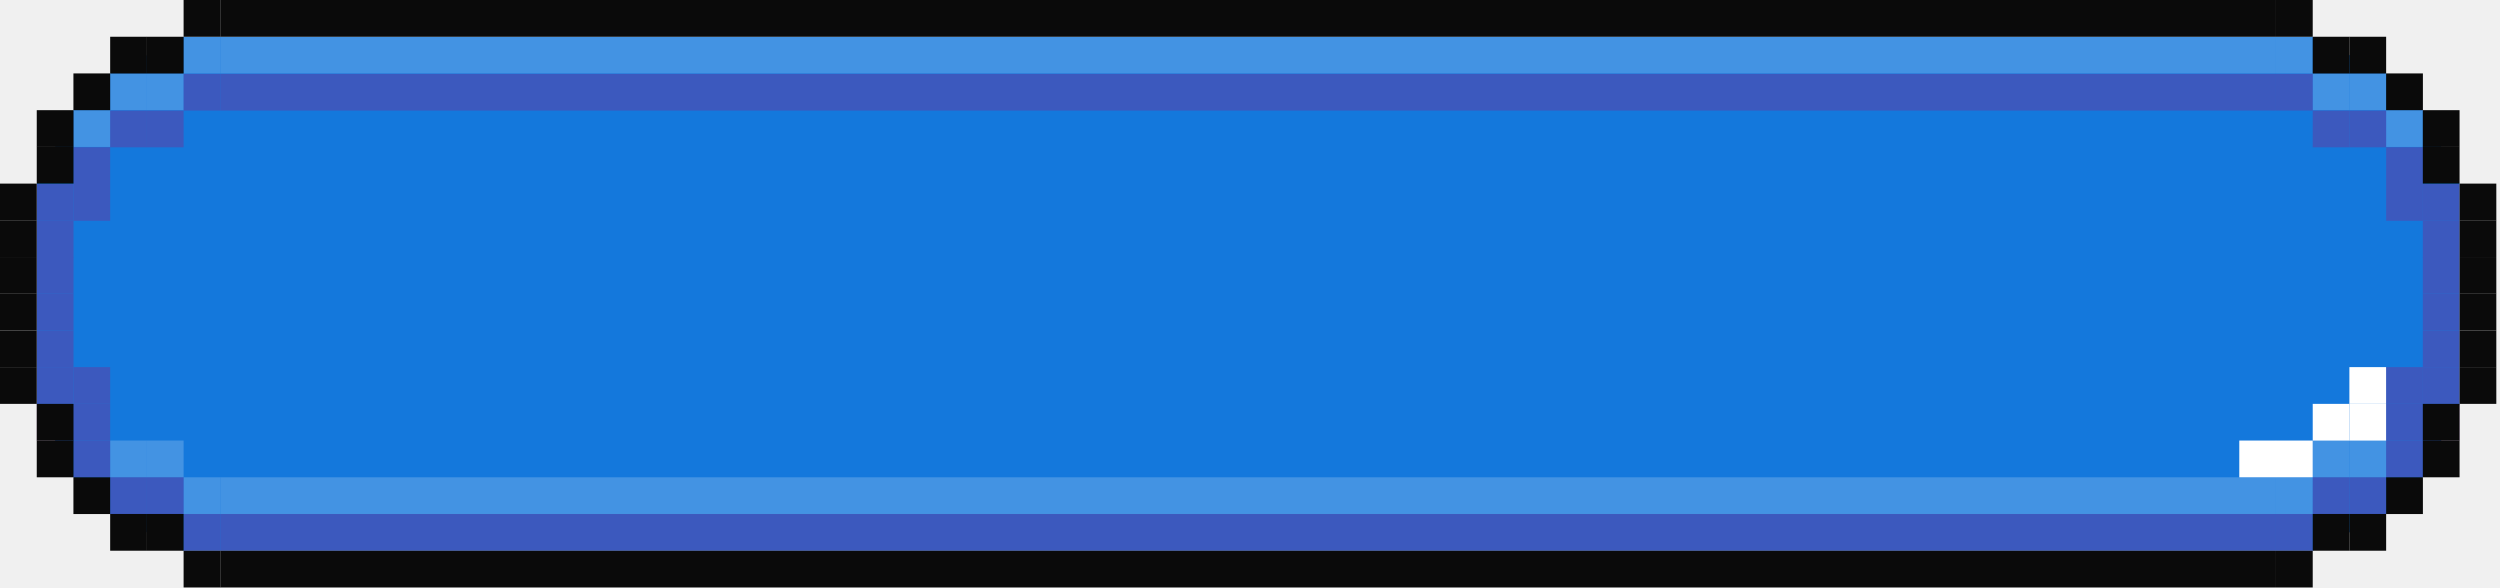
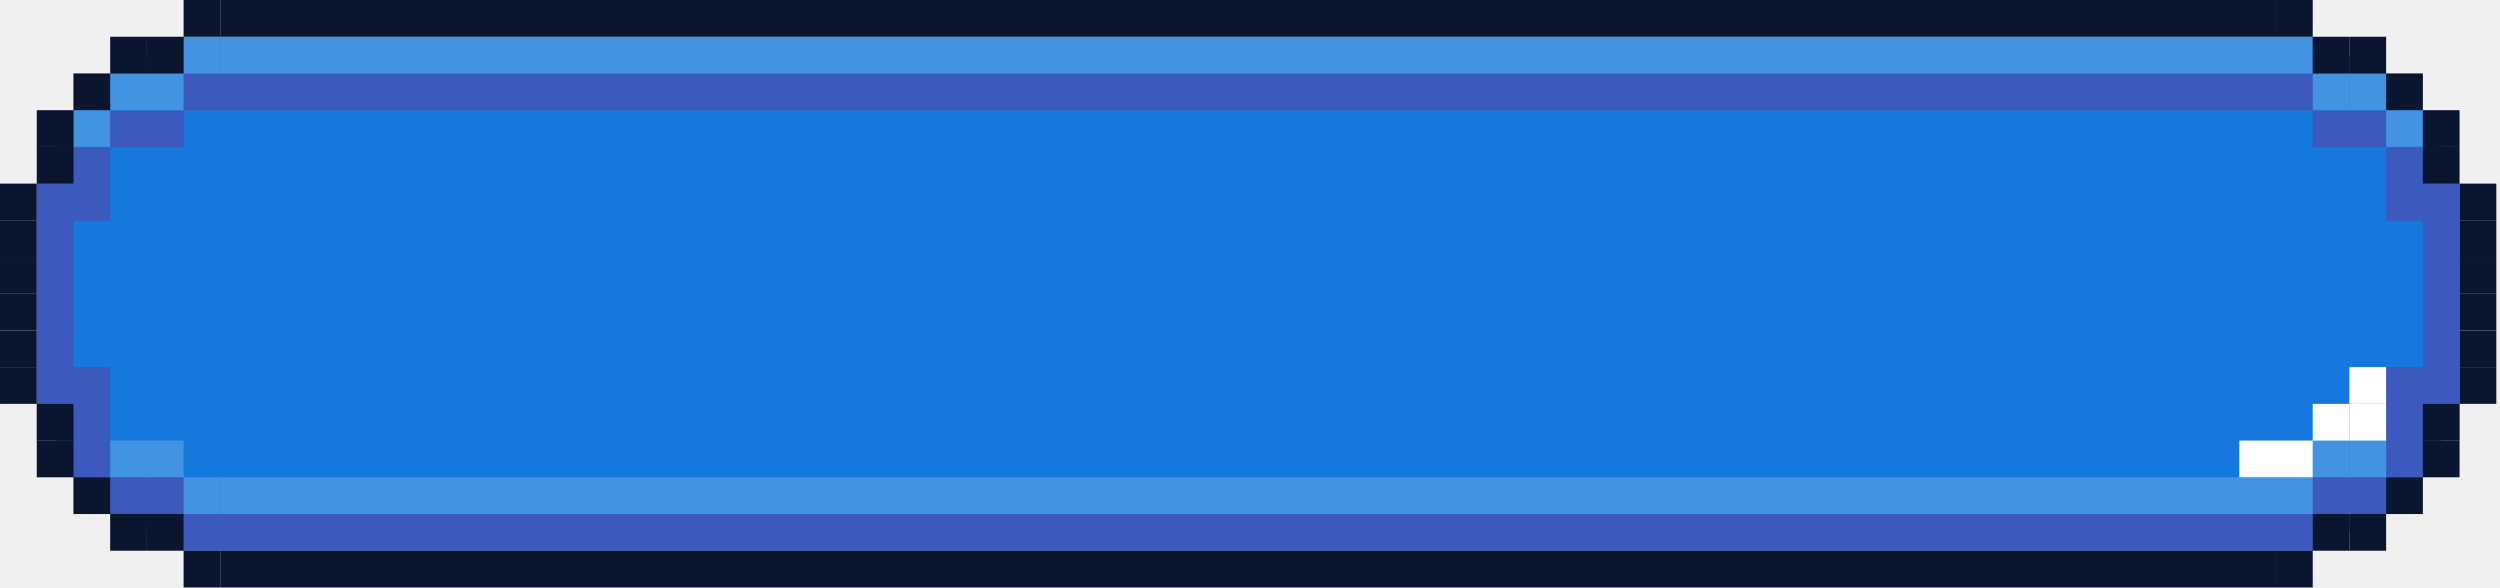
<svg xmlns="http://www.w3.org/2000/svg" version="1.1" viewBox="0 0 3054.2 717.6" preserveAspectRatio="none">
  <g isolation="isolate">
    <g id="Layer_1">
      <g>
        <polygon points="224.3 44.9 2825.4 44.9 2915.1 89.7 2959.9 134.6 3004.8 224.3 3004.8 493.4 2959.9 583.1 2915.1 627.9 2825.4 672.8 224.3 672.8 134.6 627.9 89.7 583.1 44.9 493.4 44.9 224.3 89.7 134.6 134.6 89.7 224.3 44.9" fill="#1478DC" />
        <g>
          <rect x="2870.2" y="493.4" width="44.9" height="44.9" fill="#fff" />
          <rect x="2870.2" y="448.5" width="44.9" height="44.9" fill="#fff" />
          <rect x="2825.4" y="493.4" width="44.9" height="44.9" fill="#fff" />
          <rect x="2780.5" y="538.2" width="44.9" height="44.9" fill="#fff" />
          <rect x="2735.7" y="538.2" width="44.9" height="44.9" fill="#fff" />
        </g>
        <g mix-blend-mode="screen" opacity=".2">
          <g>
            <g>
              <rect x="134.6" y="89.7" width="44.9" height="44.9" fill="#fff" />
              <rect x="89.7" y="134.6" width="44.9" height="44.9" fill="#fff" />
              <rect x="179.4" y="89.7" width="44.9" height="44.9" fill="#fff" />
              <rect x="224.3" y="44.9" width="44.9" height="44.9" fill="#fff" />
              <rect x="2915.1" y="134.6" width="44.9" height="44.9" fill="#fff" />
              <rect x="2870.2" y="89.7" width="44.9" height="44.9" fill="#fff" />
              <rect x="2825.4" y="89.7" width="44.9" height="44.9" fill="#fff" />
              <rect x="2780.5" y="44.9" width="44.9" height="44.9" fill="#fff" />
              <rect x="269.1" y="44.9" width="2511.4" height="44.9" fill="#fff" />
            </g>
            <g>
              <rect x="2870.2" y="538.2" width="44.9" height="44.9" fill="#fff" />
              <rect x="2825.4" y="538.2" width="44.9" height="44.9" fill="#fff" />
              <rect x="2780.5" y="583.1" width="44.9" height="44.9" fill="#fff" />
              <rect x="134.6" y="538.2" width="44.9" height="44.9" fill="#fff" />
              <rect x="179.4" y="538.2" width="44.9" height="44.9" fill="#fff" />
              <rect x="224.3" y="583.1" width="44.9" height="44.9" fill="#fff" />
              <rect x="269.1" y="583.1" width="2511.4" height="44.9" fill="#fff" />
            </g>
          </g>
        </g>
        <g mix-blend-mode="multiply" opacity=".4">
          <g>
            <g>
              <rect x="134.6" y="135.1" width="44.9" height="44.9" fill="#782b91" />
              <rect x="89.7" y="179.9" width="44.9" height="44.9" fill="#782b91" />
              <rect x="89.7" y="224.8" width="44.9" height="44.9" fill="#782b91" />
              <rect x="44.9" y="224.8" width="44.9" height="44.9" fill="#782b91" />
              <rect x="44.9" y="269.6" width="44.9" height="44.9" fill="#782b91" />
              <rect x="179.4" y="135.1" width="44.9" height="44.9" fill="#782b91" />
              <rect x="224.3" y="90.2" width="44.9" height="44.9" fill="#782b91" />
              <rect x="2915.1" y="179.9" width="44.9" height="44.9" fill="#782b91" />
              <rect x="2959.9" y="269.6" width="44.9" height="44.9" fill="#782b91" />
              <rect x="2959.9" y="224.8" width="44.9" height="44.9" fill="#782b91" />
              <rect x="2870.2" y="135.1" width="44.9" height="44.9" fill="#782b91" />
              <rect x="2825.4" y="135.1" width="44.9" height="44.9" fill="#782b91" />
              <rect x="2780.5" y="90.2" width="44.9" height="44.9" fill="#782b91" />
              <rect x="269.1" y="90.2" width="2511.4" height="44.9" fill="#782b91" />
            </g>
            <g>
              <rect x="2870.2" y="583.1" width="44.9" height="44.9" fill="#782b91" />
              <rect x="2915.1" y="538.2" width="44.9" height="44.9" fill="#782b91" />
              <rect x="2959.9" y="493.4" width="44.9" height="44.9" fill="#782b91" />
              <rect x="2959.9" y="448.5" width="44.9" height="44.9" fill="#782b91" />
              <rect x="2825.4" y="583.1" width="44.9" height="44.9" fill="#782b91" />
              <rect x="2780.5" y="627.9" width="44.9" height="44.9" fill="#782b91" />
              <rect x="89.7" y="538.2" width="44.9" height="44.9" fill="#782b91" />
              <rect x="2915.1" y="493.4" width="44.9" height="44.9" fill="#782b91" />
              <rect x="89.7" y="493.4" width="44.9" height="44.9" fill="#782b91" />
              <rect x="89.7" y="448.5" width="44.9" height="44.9" fill="#782b91" />
              <rect x="2915.1" y="224.8" width="44.9" height="44.9" fill="#782b91" />
              <rect x="2915.1" y="448.5" width="44.9" height="44.9" fill="#782b91" />
              <rect x="44.9" y="448.5" width="44.9" height="44.9" fill="#782b91" />
              <rect x="2959.9" y="403.7" width="44.9" height="44.9" fill="#782b91" />
              <rect x="44.9" y="403.7" width="44.9" height="44.9" fill="#782b91" />
              <rect x="2959.9" y="358.8" width="44.9" height="44.9" fill="#782b91" />
              <rect x="44.9" y="358.8" width="44.9" height="44.9" fill="#782b91" />
              <rect x="2959.9" y="314" width="44.9" height="44.9" fill="#782b91" />
              <rect x="44.9" y="314" width="44.9" height="44.9" fill="#782b91" />
              <rect x="44.9" y="493.4" width="44.9" height="44.9" fill="#782b91" />
              <rect x="134.6" y="583.1" width="44.9" height="44.9" fill="#782b91" />
              <rect x="179.4" y="583.1" width="44.9" height="44.9" fill="#782b91" />
              <rect x="224.3" y="627.9" width="44.9" height="44.9" fill="#782b91" />
              <rect x="269.1" y="627.9" width="2511.4" height="44.9" fill="#782b91" />
            </g>
          </g>
        </g>
-         <rect x="134.6" y="44.9" width="44.9" height="44.9" fill="#0a0a0a" />
-         <rect x="89.7" y="89.7" width="44.9" height="44.9" fill="#0a0a0a" />
-         <rect x="89.7" y="583.1" width="44.9" height="44.9" fill="#0a0a0a" />
-         <rect x="44.9" y="134.6" width="44.9" height="44.9" fill="#0a0a0a" />
-         <rect x="44.9" y="179.4" width="44.9" height="44.9" fill="#0a0a0a" />
-         <rect x="44.9" y="493.4" width="44.9" height="44.9" fill="#0a0a0a" />
-         <rect x="44.9" y="538.2" width="44.9" height="44.9" fill="#0a0a0a" />
-         <rect y="224.3" width="44.9" height="44.9" fill="#0a0a0a" />
-         <rect y="269.1" width="44.9" height="44.9" fill="#0a0a0a" />
-         <rect y="314" width="44.9" height="44.9" fill="#0a0a0a" />
-         <rect y="358.8" width="44.9" height="44.9" fill="#0a0a0a" />
-         <rect y="403.7" width="44.9" height="44.9" fill="#0a0a0a" />
-         <rect y="448.5" width="44.9" height="44.9" fill="#0a0a0a" />
-         <rect x="179.4" y="44.9" width="44.9" height="44.9" fill="#0a0a0a" />
-         <rect x="134.6" y="627.9" width="44.9" height="44.9" fill="#0a0a0a" />
-         <rect x="179.4" y="627.9" width="44.9" height="44.9" fill="#0a0a0a" />
-         <rect x="224.3" y="0" width="44.9" height="44.9" fill="#0a0a0a" />
-         <rect x="224.3" y="672.8" width="44.9" height="44.9" fill="#0a0a0a" />
-         <rect x="2870.2" y="627.9" width="44.9" height="44.9" fill="#0a0a0a" />
-         <rect x="2915.1" y="583.1" width="44.9" height="44.9" fill="#0a0a0a" />
-         <rect x="2915.1" y="89.7" width="44.9" height="44.9" fill="#0a0a0a" />
-         <rect x="2959.9" y="538.2" width="44.9" height="44.9" fill="#0a0a0a" />
-         <rect x="2959.9" y="493.4" width="44.9" height="44.9" fill="#0a0a0a" />
-         <rect x="2959.9" y="179.4" width="44.9" height="44.9" fill="#0a0a0a" />
-         <rect x="2959.9" y="134.6" width="44.9" height="44.9" fill="#0a0a0a" />
-         <rect x="3004.8" y="448.5" width="44.9" height="44.9" fill="#0a0a0a" />
-         <rect x="3004.8" y="403.7" width="44.9" height="44.9" fill="#0a0a0a" />
-         <rect x="3004.8" y="358.8" width="44.9" height="44.9" fill="#0a0a0a" />
-         <rect x="3004.8" y="314" width="44.9" height="44.9" fill="#0a0a0a" />
-         <rect x="3004.8" y="269.1" width="44.9" height="44.9" fill="#0a0a0a" />
-         <rect x="3004.8" y="224.3" width="44.9" height="44.9" fill="#0a0a0a" />
-         <rect x="2825.4" y="627.9" width="44.9" height="44.9" fill="#0a0a0a" />
-         <rect x="2870.2" y="44.9" width="44.9" height="44.9" fill="#0a0a0a" />
-         <rect x="2825.4" y="44.9" width="44.9" height="44.9" fill="#0a0a0a" />
-         <rect x="2780.5" y="672.8" width="44.9" height="44.9" fill="#0a0a0a" />
-         <rect x="2780.5" y="0" width="44.9" height="44.9" fill="#0a0a0a" />
-         <rect x="269.1" y="0" width="2511.4" height="44.9" fill="#0a0a0a" />
-         <rect x="269.1" y="672.8" width="2511.4" height="44.9" fill="#0a0a0a" />
+         <rect x="134.6" y="44.9" width="44.9" height="44.9" fill="#0A1530" />
+         <rect x="89.7" y="89.7" width="44.9" height="44.9" fill="#0A1530" />
+         <rect x="89.7" y="583.1" width="44.9" height="44.9" fill="#0A1530" />
+         <rect x="44.9" y="134.6" width="44.9" height="44.9" fill="#0A1530" />
+         <rect x="44.9" y="179.4" width="44.9" height="44.9" fill="#0A1530" />
+         <rect x="44.9" y="493.4" width="44.9" height="44.9" fill="#0A1530" />
+         <rect x="44.9" y="538.2" width="44.9" height="44.9" fill="#0A1530" />
+         <rect y="224.3" width="44.9" height="44.9" fill="#0A1530" />
+         <rect y="269.1" width="44.9" height="44.9" fill="#0A1530" />
+         <rect y="314" width="44.9" height="44.9" fill="#0A1530" />
+         <rect y="358.8" width="44.9" height="44.9" fill="#0A1530" />
+         <rect y="403.7" width="44.9" height="44.9" fill="#0A1530" />
+         <rect y="448.5" width="44.9" height="44.9" fill="#0A1530" />
+         <rect x="179.4" y="44.9" width="44.9" height="44.9" fill="#0A1530" />
+         <rect x="134.6" y="627.9" width="44.9" height="44.9" fill="#0A1530" />
+         <rect x="179.4" y="627.9" width="44.9" height="44.9" fill="#0A1530" />
+         <rect x="224.3" y="0" width="44.9" height="44.9" fill="#0A1530" />
+         <rect x="224.3" y="672.8" width="44.9" height="44.9" fill="#0A1530" />
+         <rect x="2870.2" y="627.9" width="44.9" height="44.9" fill="#0A1530" />
+         <rect x="2915.1" y="583.1" width="44.9" height="44.9" fill="#0A1530" />
+         <rect x="2915.1" y="89.7" width="44.9" height="44.9" fill="#0A1530" />
+         <rect x="2959.9" y="538.2" width="44.9" height="44.9" fill="#0A1530" />
+         <rect x="2959.9" y="493.4" width="44.9" height="44.9" fill="#0A1530" />
+         <rect x="2959.9" y="179.4" width="44.9" height="44.9" fill="#0A1530" />
+         <rect x="2959.9" y="134.6" width="44.9" height="44.9" fill="#0A1530" />
+         <rect x="3004.8" y="448.5" width="44.9" height="44.9" fill="#0A1530" />
+         <rect x="3004.8" y="403.7" width="44.9" height="44.9" fill="#0A1530" />
+         <rect x="3004.8" y="358.8" width="44.9" height="44.9" fill="#0A1530" />
+         <rect x="3004.8" y="314" width="44.9" height="44.9" fill="#0A1530" />
+         <rect x="3004.8" y="269.1" width="44.9" height="44.9" fill="#0A1530" />
+         <rect x="3004.8" y="224.3" width="44.9" height="44.9" fill="#0A1530" />
+         <rect x="2825.4" y="627.9" width="44.9" height="44.9" fill="#0A1530" />
+         <rect x="2870.2" y="44.9" width="44.9" height="44.9" fill="#0A1530" />
+         <rect x="2825.4" y="44.9" width="44.9" height="44.9" fill="#0A1530" />
+         <rect x="2780.5" y="672.8" width="44.9" height="44.9" fill="#0A1530" />
+         <rect x="2780.5" y="0" width="44.9" height="44.9" fill="#0A1530" />
+         <rect x="269.1" y="0" width="2511.4" height="44.9" fill="#0A1530" />
+         <rect x="269.1" y="672.8" width="2511.4" height="44.9" fill="#0A1530" />
      </g>
    </g>
  </g>
</svg>
